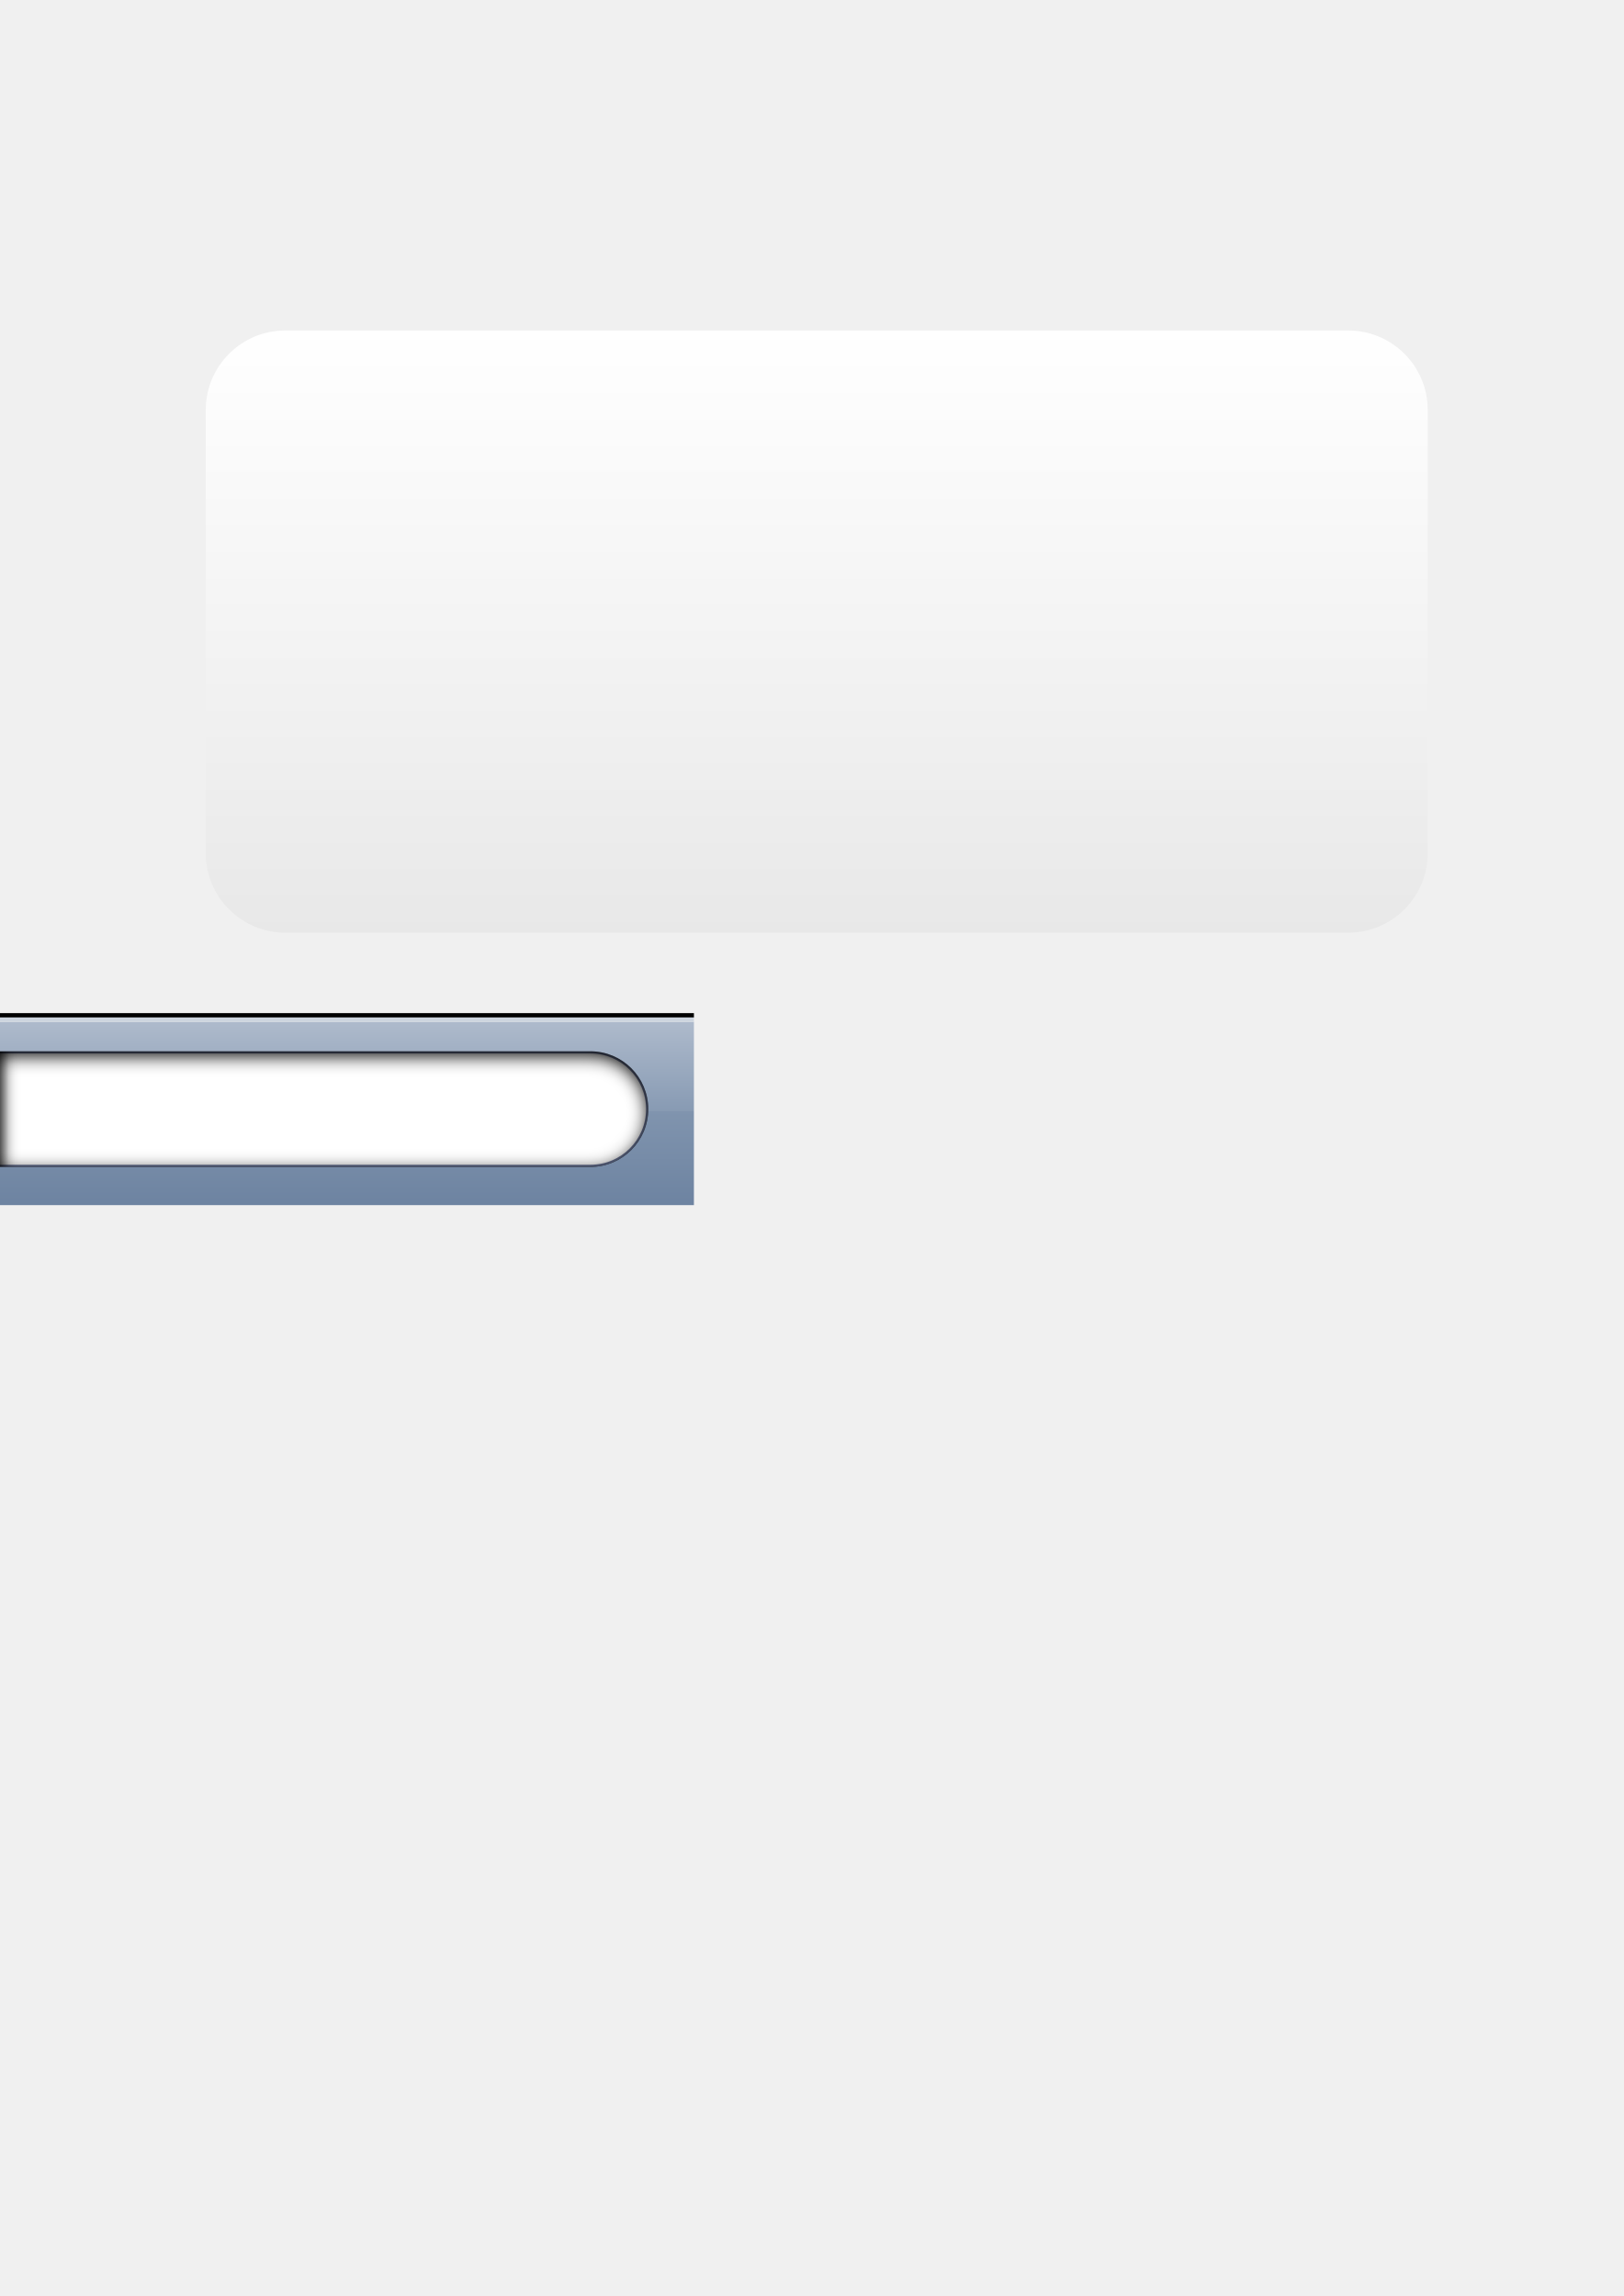
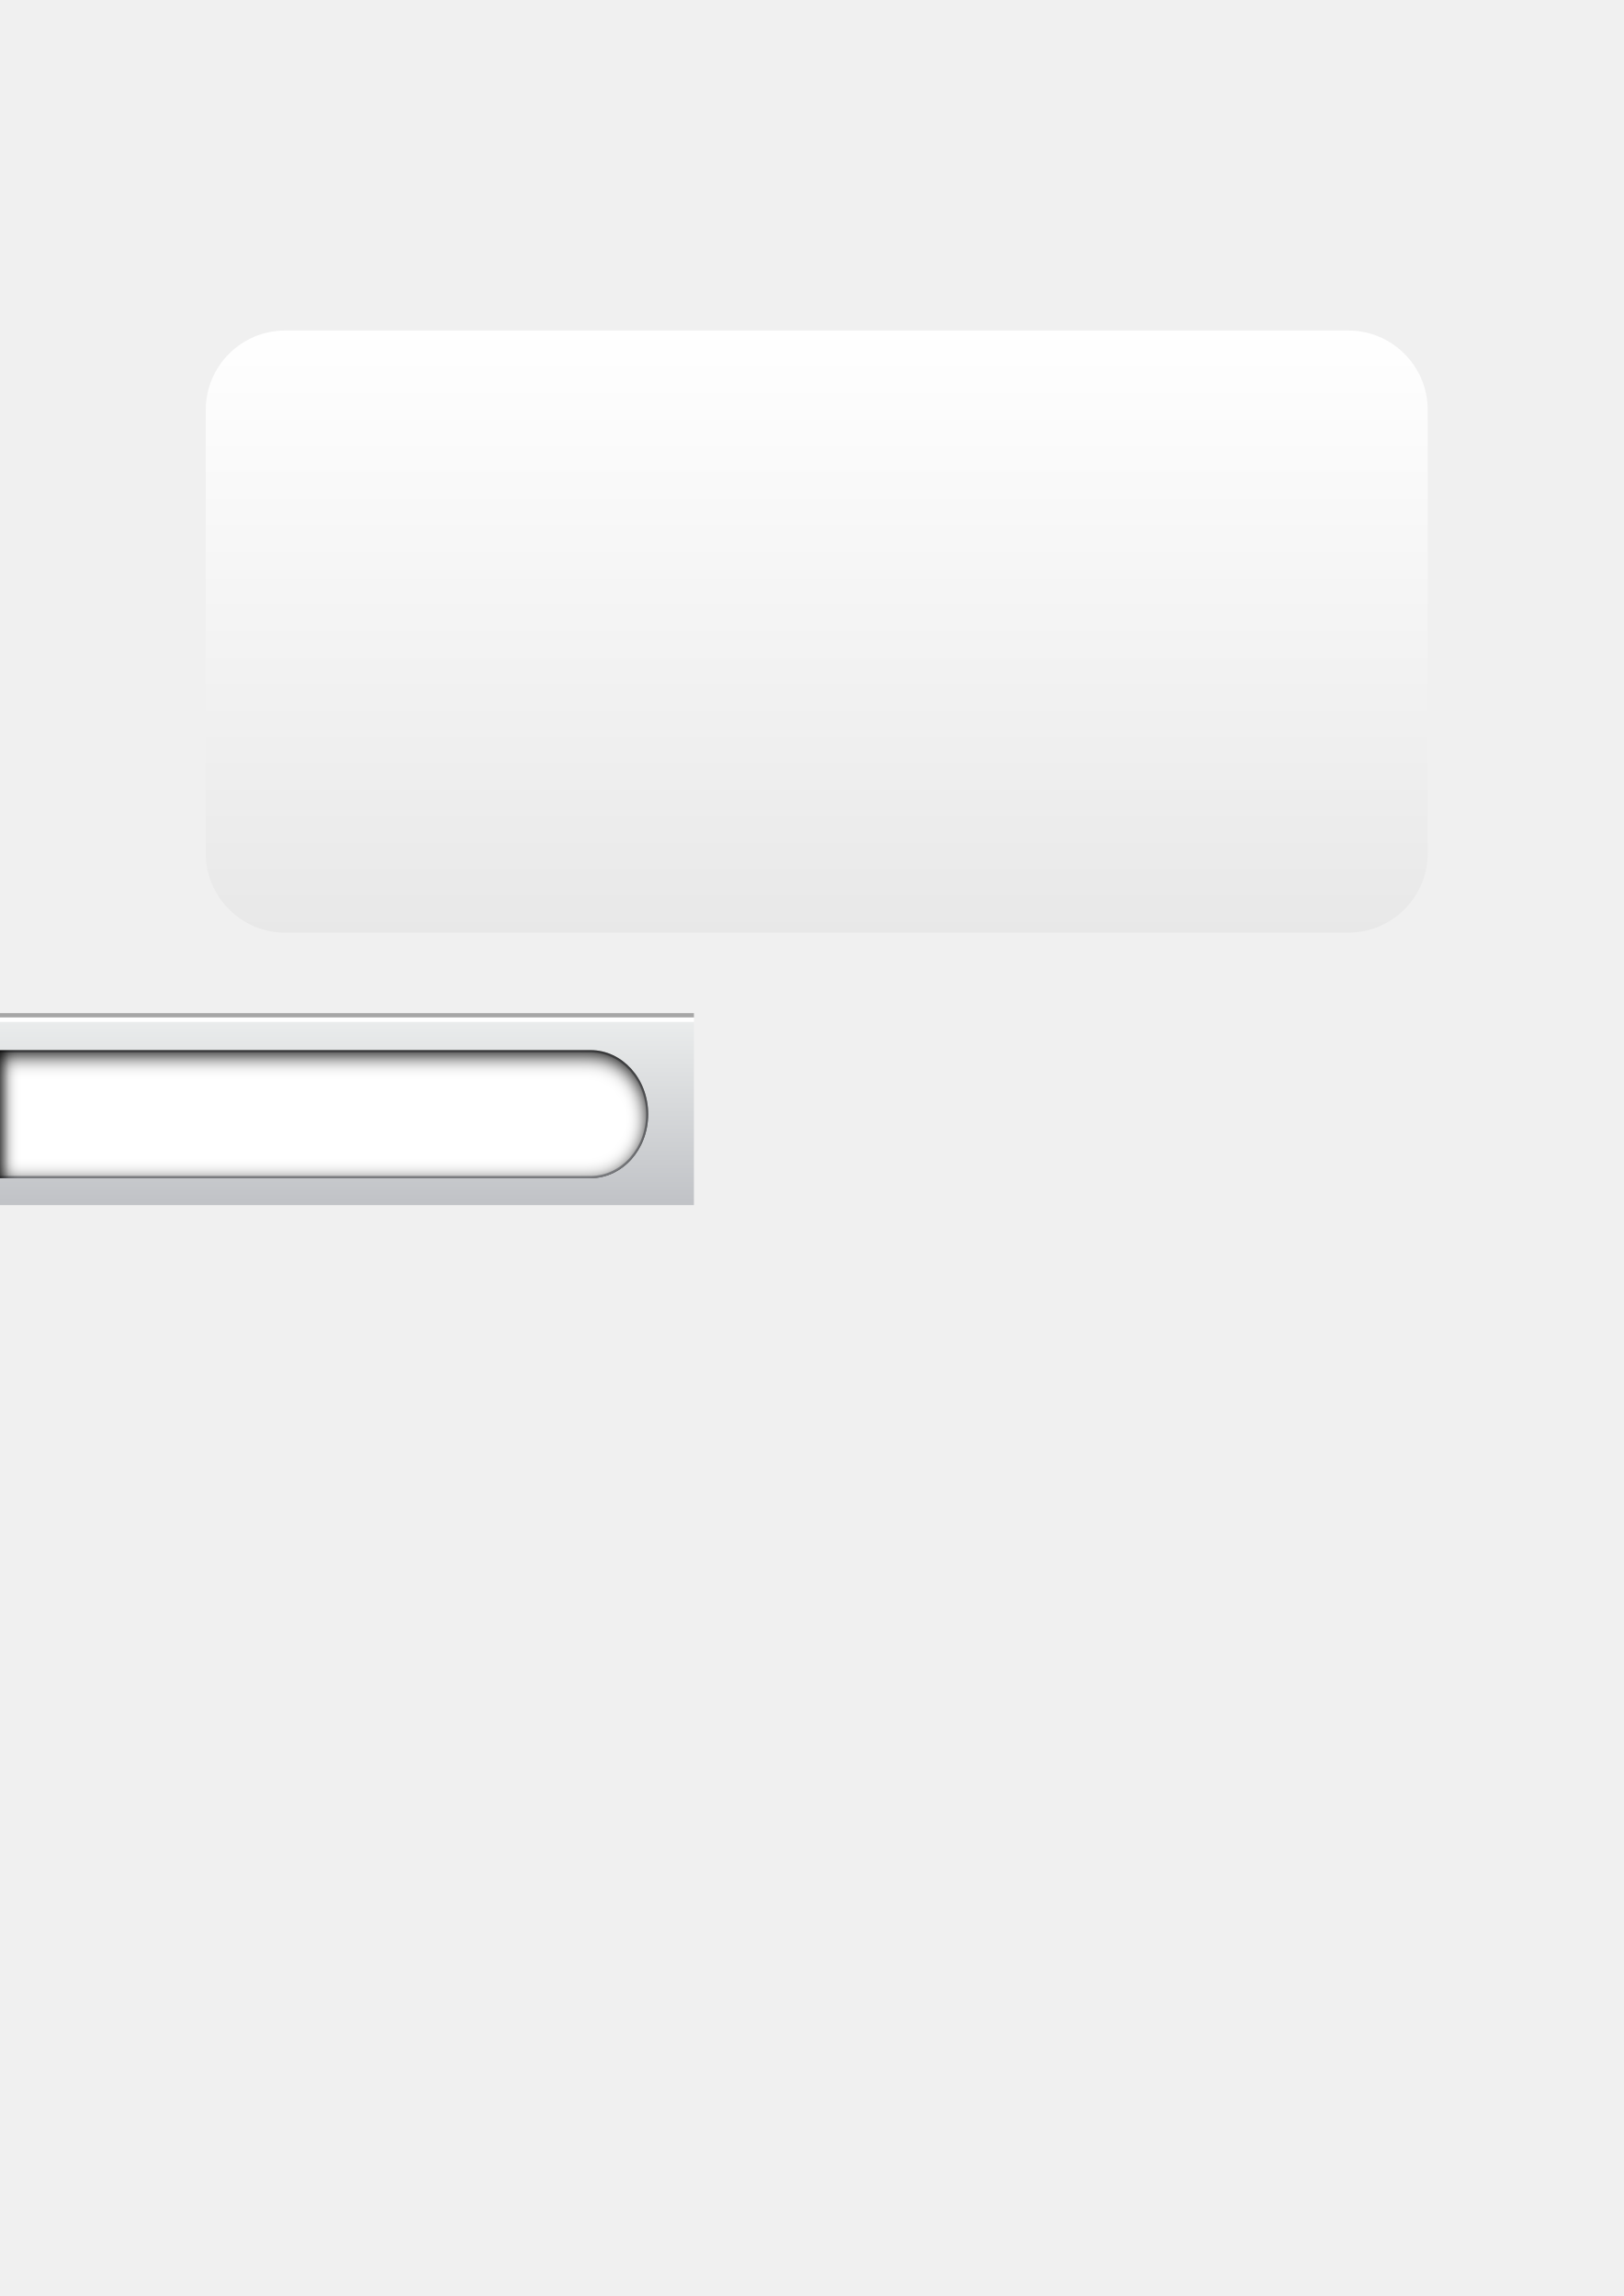
<svg xmlns="http://www.w3.org/2000/svg" xmlns:xlink="http://www.w3.org/1999/xlink" width="744.094" height="1052.362" id="svg3753" version="1.1">
  <defs id="defs3755">
+     <linearGradient id="linearGradient3775">
+       <stop style="stop-color:#ebeded;stop-opacity:1;" offset="0" id="stop3777" />
+       <stop id="stop3783" offset="1" style="stop-color:#c0c2c6;stop-opacity:1;" />
+     </linearGradient>
    <linearGradient id="linearGradient4317">
      <stop id="stop4319" offset="0" style="stop-color:#b0bccd;stop-opacity:1;" />
      <stop style="stop-color:#879ab3;stop-opacity:1;" offset="0.5" id="stop4325" />
      <stop style="stop-color:#8094ae;stop-opacity:1;" offset="0.5" id="stop4323" />
      <stop style="stop-color:#6d83a1;stop-opacity:1;" offset="1" id="stop4321" />
    </linearGradient>
    <linearGradient id="linearGradient4271">
      <stop style="stop-color:#e8e8e8;stop-opacity:1;" offset="0" id="stop4273" />
      <stop id="stop4283" offset="1" style="stop-color:#ffffff;stop-opacity:1;" />
    </linearGradient>
    <linearGradient xlink:href="#linearGradient4271" id="linearGradient4281" x1="331.429" y1="428.495" x2="331.429" y2="188.07" gradientUnits="userSpaceOnUse" gradientTransform="matrix(1.159763,0,0,1.159763,-15.0634,-68.29635)" />
-     <linearGradient xlink:href="#linearGradient4317" id="linearGradient4315" x1="-209.786" y1="611.648" x2="-209.786" y2="641.046" gradientUnits="userSpaceOnUse" gradientTransform="matrix(3.82906,0,0,2.94,804.8376,-1331.983)" />
+     <linearGradient xlink:href="#linearGradient3775" id="linearGradient4315" x1="-209.786" y1="611.648" x2="-209.786" y2="641.046" gradientUnits="userSpaceOnUse" gradientTransform="matrix(3.82906,0,0,2.94,804.8376,-1331.983)" />
    <filter id="filter3797" color-interpolation-filters="sRGB">
      <feGaussianBlur id="feGaussianBlur3799" stdDeviation="4" result="result8" />
      <feOffset id="feOffset3801" dx="0" dy="2" result="result11" />
      <feComposite id="feComposite3803" in2="result11" result="result6" in="SourceGraphic" operator="in" />
      <feFlood id="feFlood3805" result="result10" in="result6" flood-opacity="1" flood-color="rgb(0,0,0)" />
      <feBlend id="feBlend3807" in2="result10" mode="normal" in="result6" result="result12" />
      <feComposite id="feComposite3809" in2="SourceGraphic" result="result2" operator="in" />
    </filter>
  </defs>
  <g id="layer1">
    <rect style="fill:url(#linearGradient4281);fill-opacity:1;stroke:none" id="rect3761" width="560" height="276" x="94.286" y="151.485" ry="36.45" />
    <path id="path4416" d="m -321.5,-4779.138 636.747,0" style="fill:none;stroke:#ffffff;stroke-width:1px;stroke-linecap:butt;stroke-linejoin:miter;stroke-opacity:1" />
  </g>
  <g id="layer2">
    <rect style="fill:url(#linearGradient4315);fill-opacity:1.0;stroke:none" id="rect4307" width="640" height="84" x="-322" y="468.362" />
-     <path style="fill:none;stroke:#000000;stroke-width:2;stroke-linecap:square;stroke-linejoin:miter;stroke-miterlimit:4;stroke-opacity:1;stroke-dasharray:none" d="m -321.002,465.362 638.003,0" id="path4414" />
-     <path id="path4418" d="m -321.002,467.362 638.003,0" style="fill:none;stroke:#cdd5df;stroke-width:2;stroke-linecap:square;stroke-linejoin:miter;stroke-miterlimit:4;stroke-opacity:1;stroke-dasharray:none" />
+     <path style="fill:none;stroke:#a6a6a6;stroke-width:2;stroke-linecap:square;stroke-linejoin:miter;stroke-miterlimit:4;stroke-opacity:1;stroke-dasharray:none" d="m -321.002,465.362 638.003,0" id="path4414" />
+     <path id="path4418" d="m -321.002,467.362 638.003,0" style="fill:none;stroke:#ffffff;stroke-width:2;stroke-linecap:square;stroke-linejoin:miter;stroke-miterlimit:4;stroke-opacity:1;stroke-dasharray:none" />
  </g>
  <g id="layer3">
-     <rect style="fill:#ffffff;fill-opacity:1;stroke:#6a7598;stroke-width:1;stroke-miterlimit:4;stroke-opacity:1;stroke-dasharray:none;filter:url(#filter3797)" id="rect4717" width="596.571" height="52" x="-300" y="482.362" ry="26" />
+     <rect style="fill:#ffffff;fill-opacity:1;stroke:#acaeb3;stroke-width:0.949;stroke-miterlimit:4;stroke-opacity:1;stroke-dasharray:none;filter:url(#filter3797)" id="rect4717" width="596.571" height="52" x="-300" y="482.362" ry="26" transform="matrix(1,0,0,1.109221,0,-53.21089)" rx="26" />
  </g>
</svg>
